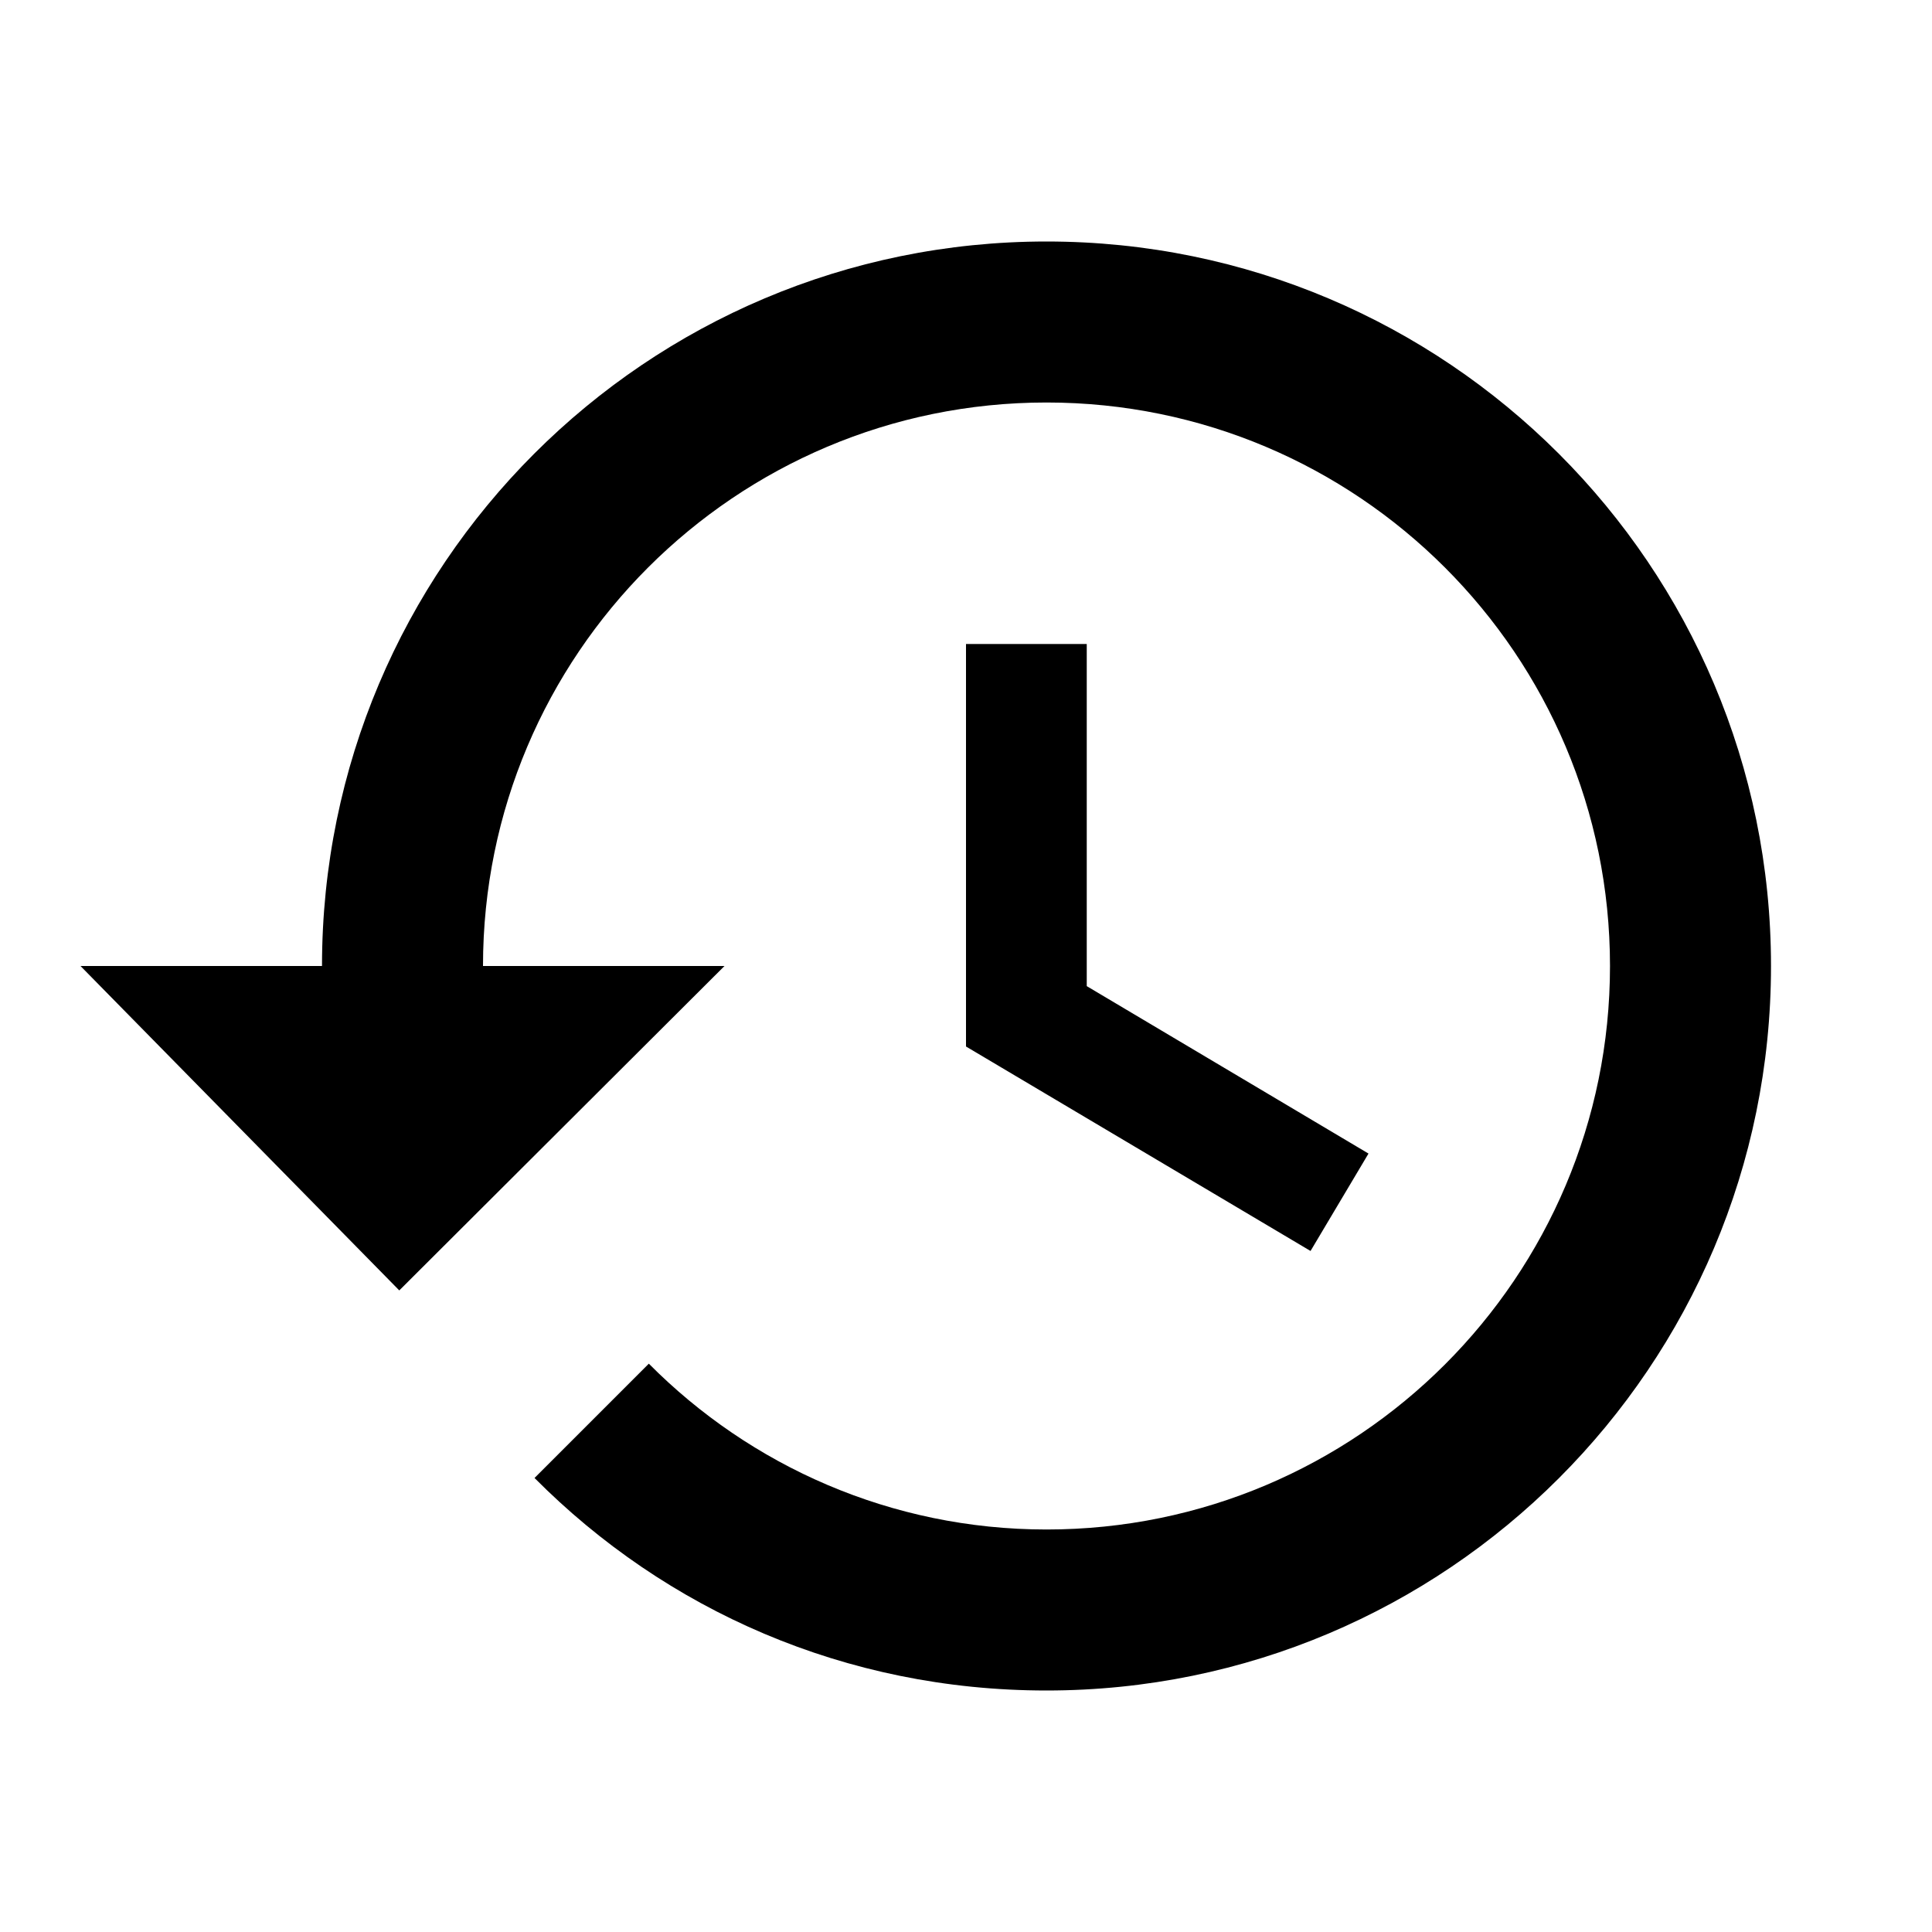
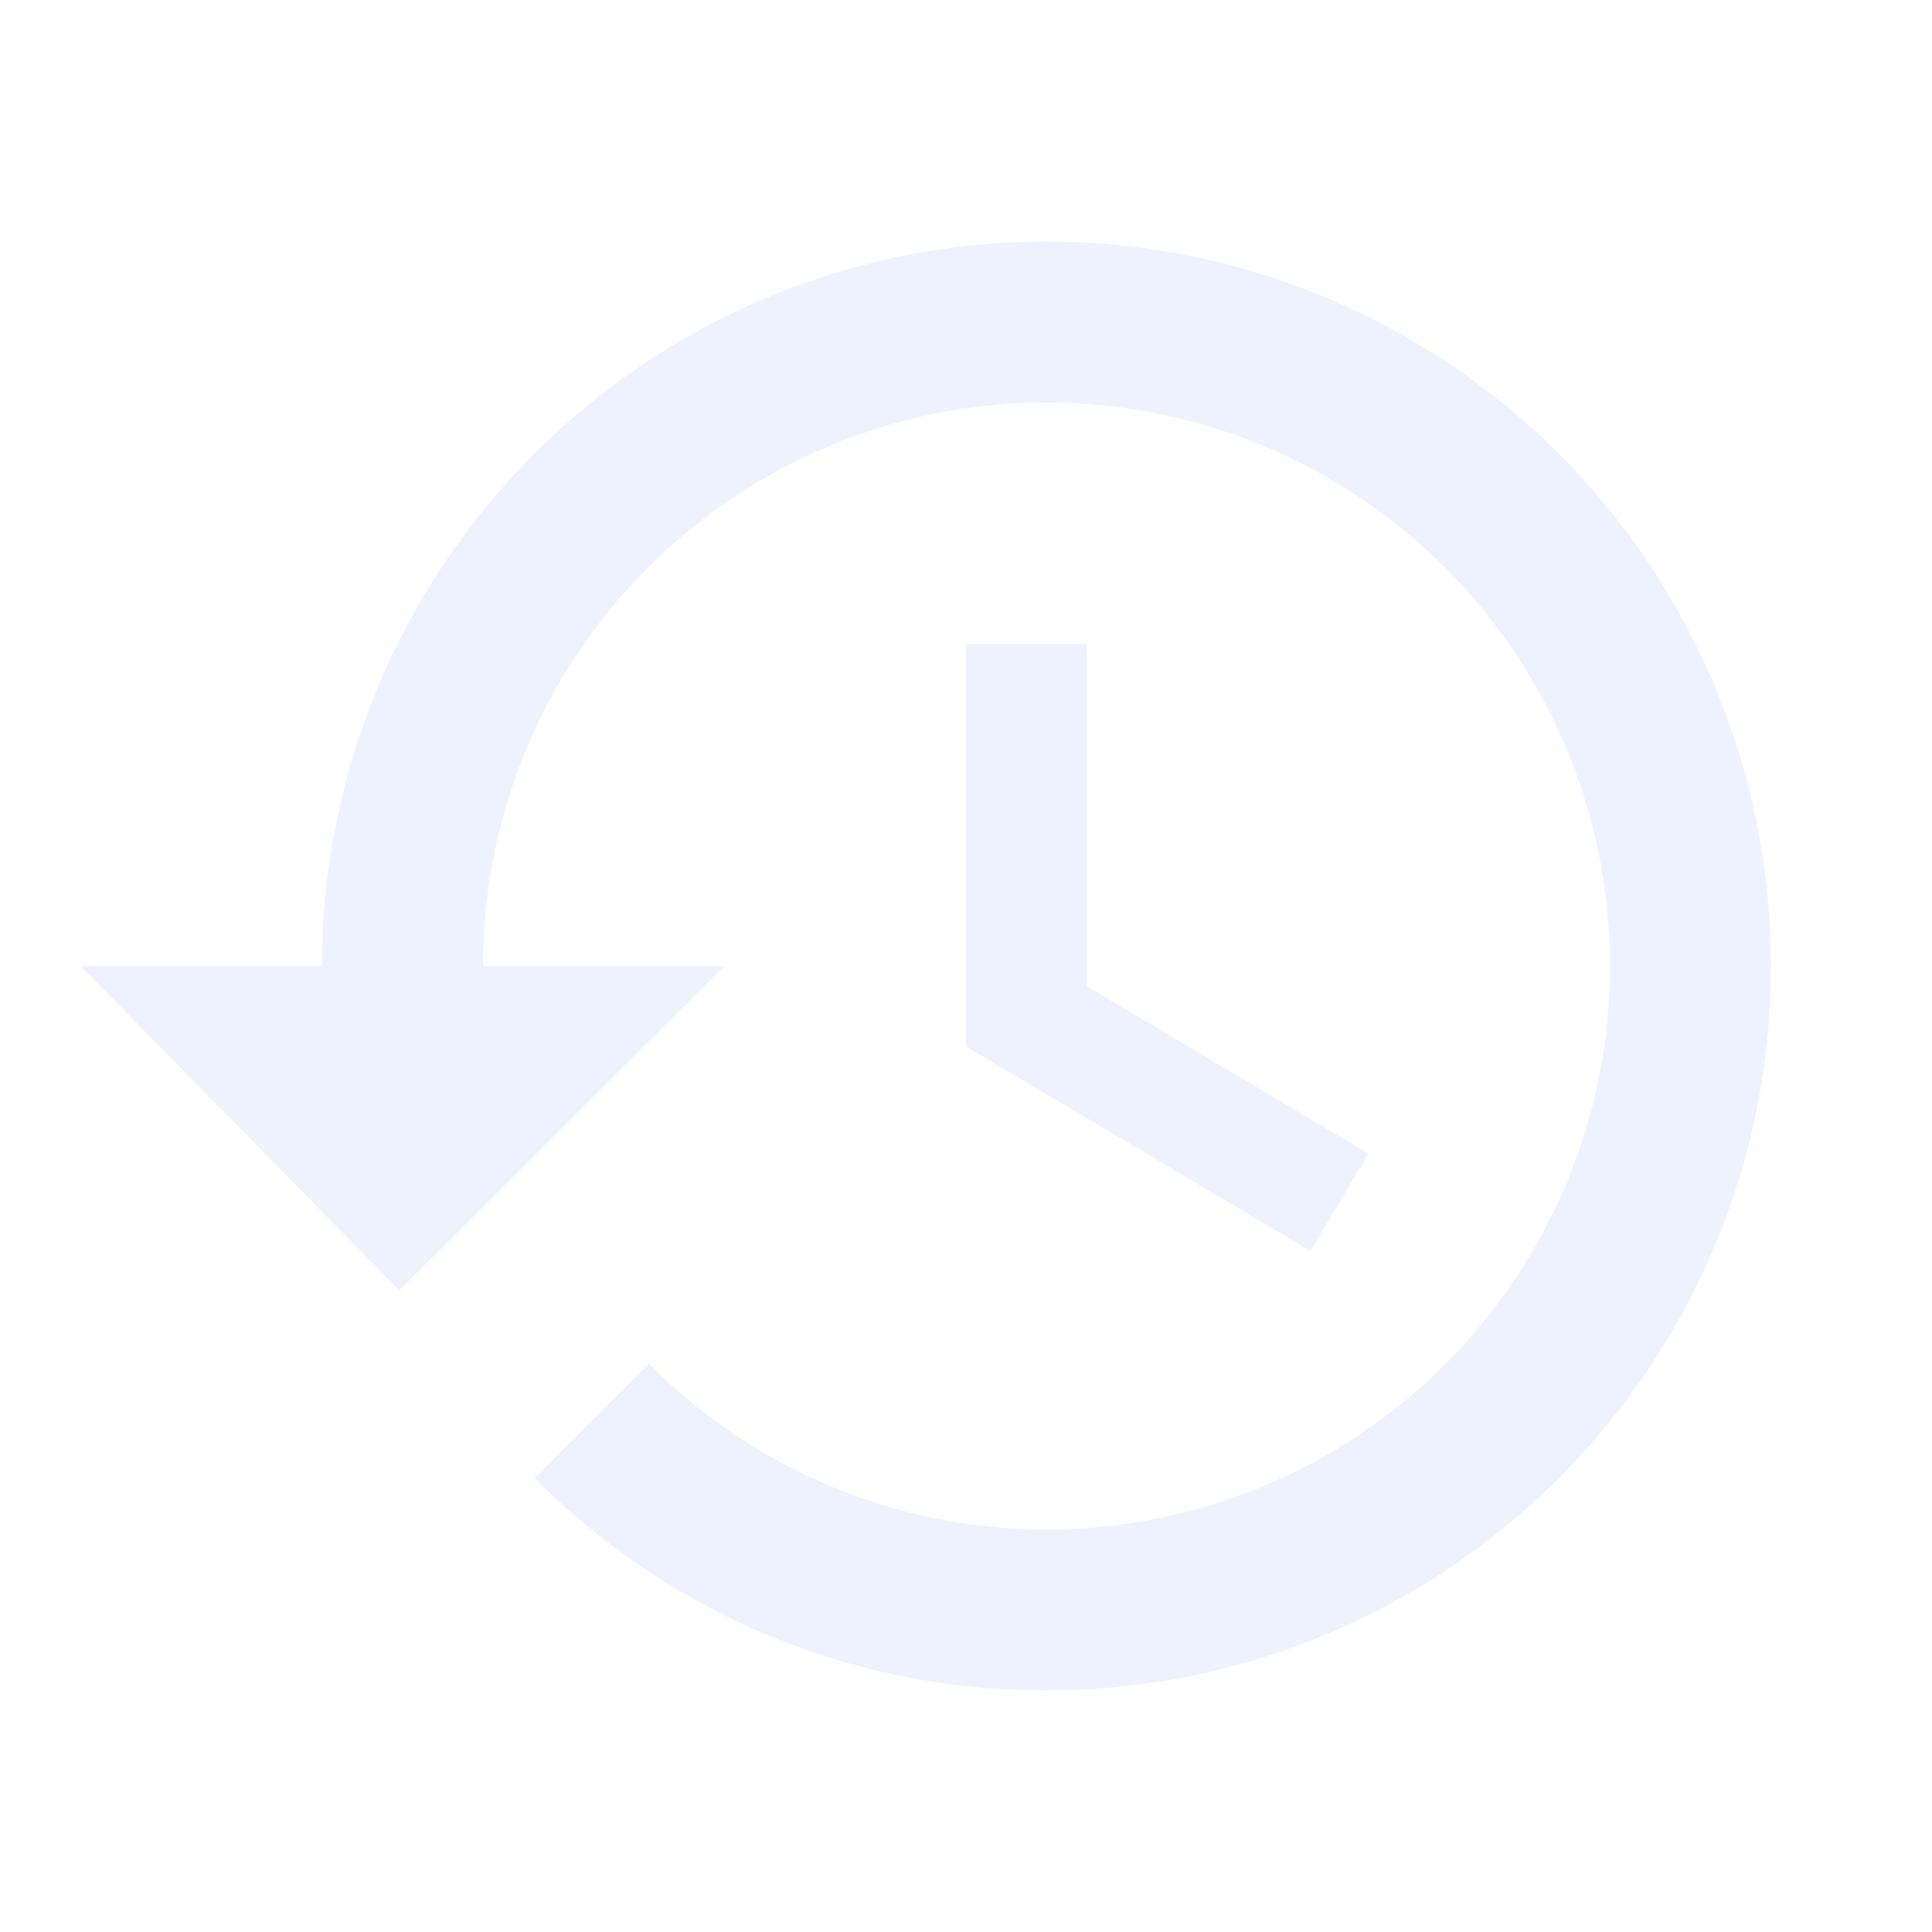
- <svg xmlns="http://www.w3.org/2000/svg" viewBox="0 0 24 24">
-   <path d="M13.5,8H12V13L16.28,15.54L17,14.33L13.5,12.25V8M13,3A9,9 0 0,0 4,12H1L4.96,16.03L9,12H6A7,7 0 0,1 13,5A7,7 0 0,1 20,12A7,7 0 0,1 13,19C11.07,19 9.32,18.21 8.06,16.94L6.64,18.36C8.27,20 10.5,21 13,21A9,9 0 0,0 22,12A9,9 0 0,0 13,3" />
+ <svg xmlns="http://www.w3.org/2000/svg" width="24" height="24" viewBox="0 0 24 24" fill="none">
+   <path d="M13.5 8H12V13L16.28 15.54L17 14.33L13.5 12.25V8ZM13 3C10.613 3 8.324 3.948 6.636 5.636C4.948 7.324 4 9.613 4 12H1L4.96 16.03L9 12H6C6 10.143 6.737 8.363 8.05 7.05C9.363 5.737 11.143 5 13 5C14.857 5 16.637 5.737 17.95 7.05C19.262 8.363 20 10.143 20 12C20 13.857 19.262 15.637 17.95 16.95C16.637 18.262 14.857 19 13 19C11.07 19 9.32 18.21 8.06 16.94L6.64 18.36C8.27 20 10.5 21 13 21C15.387 21 17.676 20.052 19.364 18.364C21.052 16.676 22 14.387 22 12C22 9.613 21.052 7.324 19.364 5.636C17.676 3.948 15.387 3 13 3Z" fill="#EEF2FF" />
</svg>
